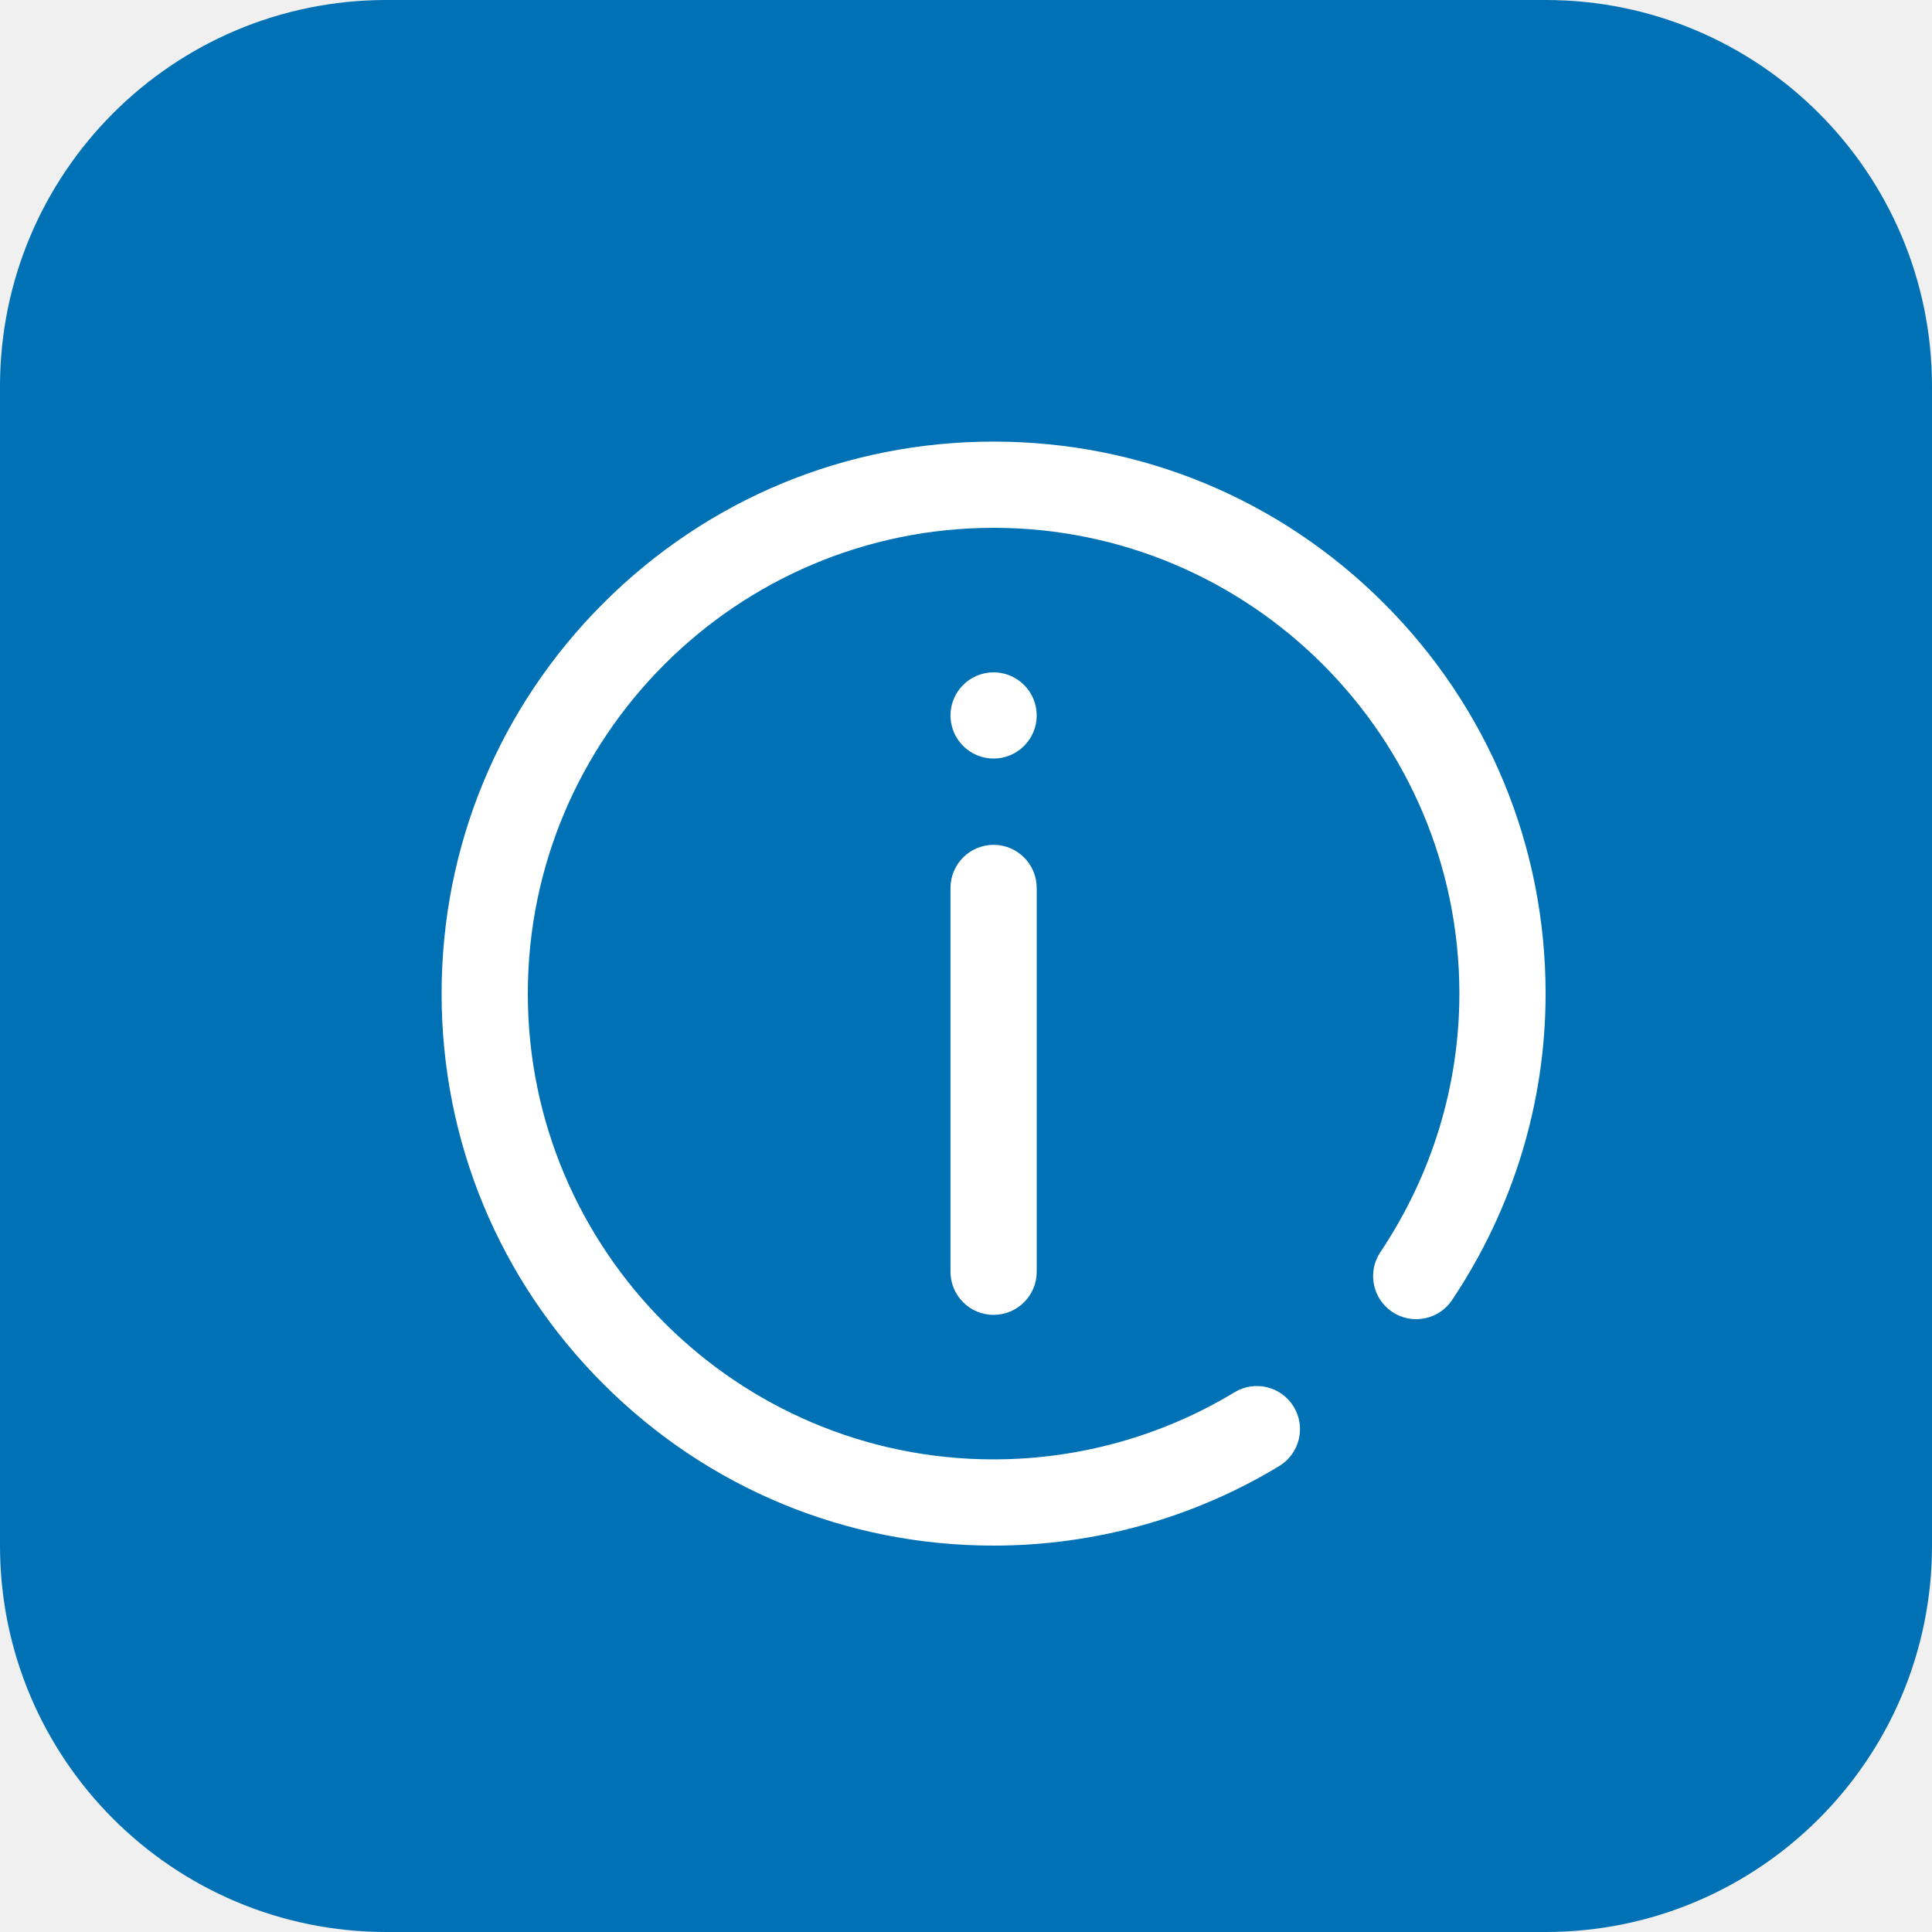
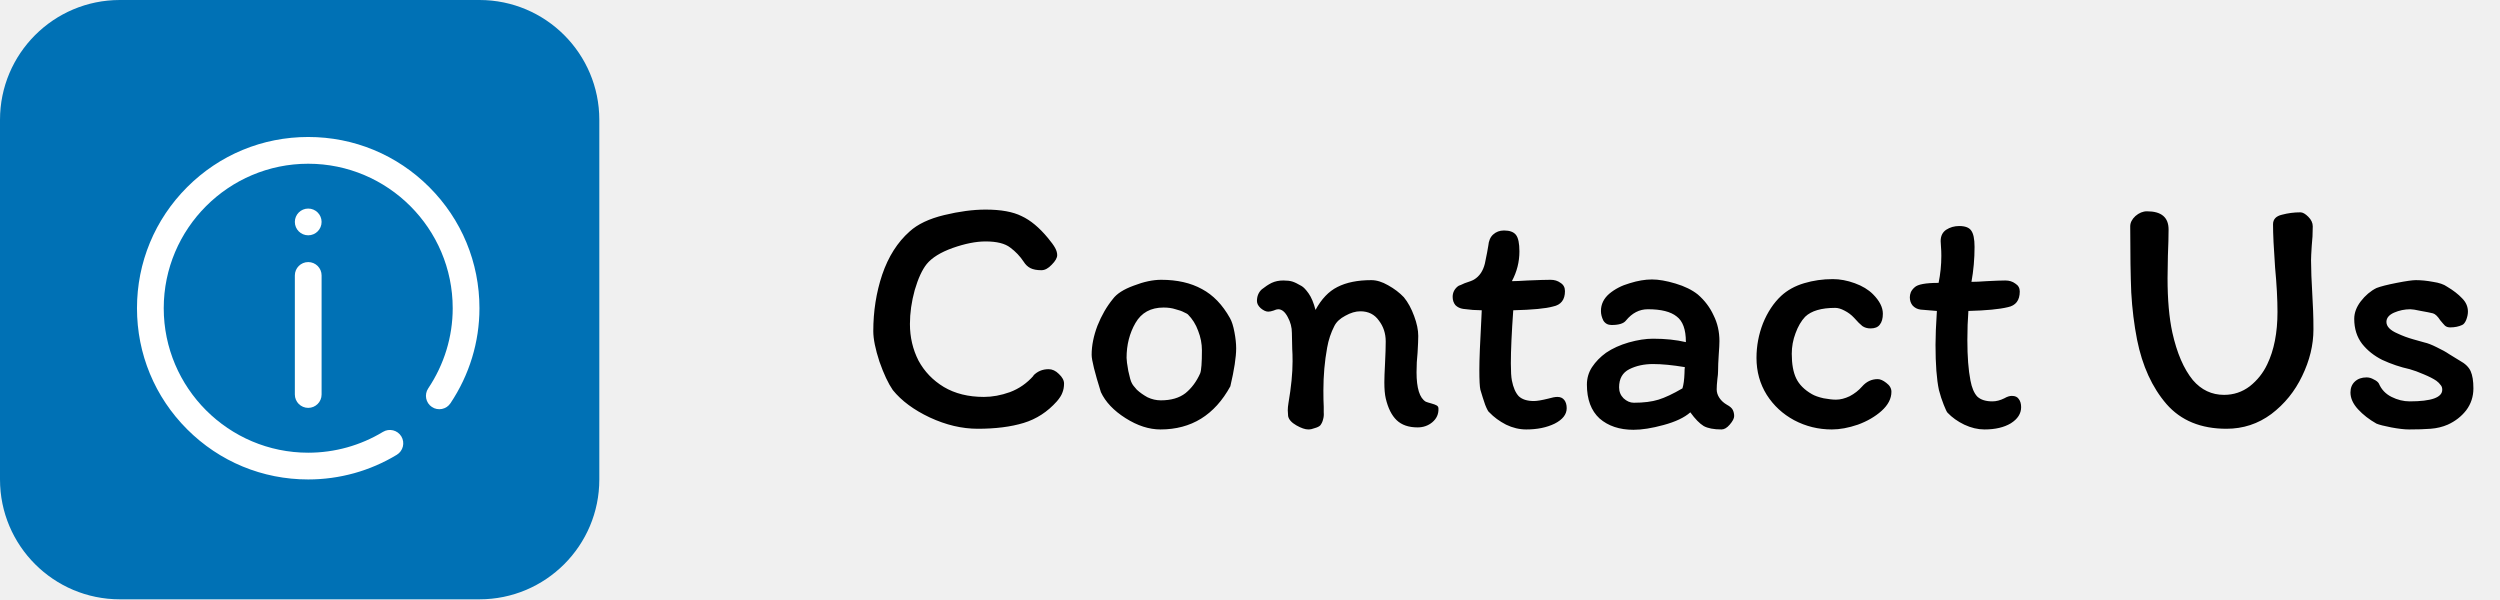
- <svg xmlns="http://www.w3.org/2000/svg" width="35" height="35" viewBox="0 0 35 35" fill="none">
+ <svg xmlns="http://www.w3.org/2000/svg" width="146" height="35" viewBox="0 0 146 35" fill="none">
+   <path d="M61.2 13.9C61.4 14.14 61.54 14.333 61.62 14.48C61.7 14.627 61.74 14.767 61.74 14.9C61.74 15.06 61.633 15.247 61.42 15.46C61.22 15.673 61.02 15.78 60.82 15.78C60.553 15.78 60.34 15.74 60.18 15.66C60.02 15.58 59.887 15.453 59.78 15.28C59.567 14.96 59.307 14.687 59 14.46C58.693 14.22 58.213 14.1 57.56 14.1C57 14.1 56.36 14.227 55.64 14.48C54.933 14.733 54.427 15.047 54.12 15.42C53.853 15.753 53.62 16.26 53.42 16.94C53.233 17.62 53.14 18.28 53.14 18.92C53.14 19.693 53.307 20.407 53.64 21.06C53.987 21.7 54.48 22.213 55.12 22.6C55.773 22.987 56.553 23.18 57.46 23.18C57.953 23.18 58.46 23.087 58.98 22.9C59.513 22.7 59.973 22.38 60.36 21.94H60.34C60.58 21.687 60.88 21.56 61.24 21.56C61.453 21.56 61.653 21.653 61.84 21.84C62.04 22.027 62.14 22.213 62.14 22.4C62.14 22.6 62.107 22.78 62.04 22.94C61.987 23.087 61.88 23.253 61.72 23.44C61.173 24.053 60.527 24.473 59.78 24.7C59.033 24.927 58.14 25.04 57.1 25.04C56.18 25.04 55.247 24.82 54.3 24.38C53.367 23.94 52.647 23.407 52.14 22.78C51.873 22.393 51.613 21.84 51.36 21.12C51.12 20.387 51 19.793 51 19.34C51 18.18 51.173 17.08 51.52 16.04C51.88 14.987 52.413 14.147 53.12 13.52C53.587 13.093 54.26 12.773 55.14 12.56C56.02 12.347 56.827 12.24 57.56 12.24C58.453 12.24 59.153 12.367 59.66 12.62C60.18 12.86 60.693 13.287 61.2 13.9ZM71.832 18.58C71.938 18.767 72.025 19.04 72.092 19.4C72.158 19.747 72.192 20.06 72.192 20.34C72.192 20.86 72.078 21.6 71.852 22.56C70.932 24.24 69.572 25.08 67.772 25.08C67.105 25.08 66.425 24.86 65.732 24.42C65.038 23.98 64.558 23.473 64.292 22.9C63.932 21.753 63.752 21.027 63.752 20.72C63.752 20.187 63.865 19.62 64.092 19.02C64.332 18.42 64.632 17.9 64.992 17.46C65.218 17.153 65.625 16.893 66.212 16.68C66.798 16.453 67.332 16.34 67.812 16.34C68.745 16.34 69.538 16.52 70.192 16.88C70.845 17.227 71.392 17.793 71.832 18.58ZM70.092 21.8C70.158 21.627 70.192 21.18 70.192 20.46C70.192 20.073 70.118 19.693 69.972 19.32C69.838 18.947 69.638 18.627 69.372 18.36C69.345 18.333 69.272 18.293 69.152 18.24C69.032 18.173 68.865 18.113 68.652 18.06C68.452 17.993 68.218 17.96 67.952 17.96C67.205 17.96 66.658 18.26 66.312 18.86C65.965 19.46 65.792 20.14 65.792 20.9C65.792 21.033 65.825 21.287 65.892 21.66C65.972 22.033 66.038 22.267 66.092 22.36C66.132 22.453 66.232 22.587 66.392 22.76C66.565 22.92 66.772 23.067 67.012 23.2C67.265 23.32 67.525 23.38 67.792 23.38C68.392 23.38 68.872 23.24 69.232 22.96C69.592 22.667 69.878 22.28 70.092 21.8ZM83.266 23.46C83.333 23.487 83.439 23.52 83.586 23.56C83.733 23.6 83.839 23.64 83.906 23.68C83.973 23.72 84.006 23.78 84.006 23.86C84.019 24.18 83.899 24.447 83.646 24.66C83.406 24.86 83.119 24.96 82.786 24.96C82.266 24.96 81.859 24.82 81.566 24.54C81.273 24.26 81.059 23.833 80.926 23.26C80.873 23.033 80.846 22.72 80.846 22.32C80.846 22.093 80.859 21.727 80.886 21.22C80.913 20.687 80.926 20.26 80.926 19.94C80.926 19.473 80.793 19.067 80.526 18.72C80.273 18.36 79.913 18.18 79.446 18.18C79.166 18.18 78.873 18.267 78.566 18.44C78.259 18.6 78.046 18.8 77.926 19.04C77.726 19.427 77.586 19.847 77.506 20.3C77.359 21.1 77.286 21.933 77.286 22.8C77.286 23.213 77.293 23.533 77.306 23.76C77.306 23.813 77.306 23.92 77.306 24.08C77.319 24.227 77.306 24.367 77.266 24.5C77.239 24.62 77.186 24.733 77.106 24.84C77.039 24.907 76.933 24.96 76.786 25C76.653 25.053 76.526 25.08 76.406 25.08C76.219 25.08 75.986 25 75.706 24.84C75.426 24.68 75.266 24.5 75.226 24.3L75.206 23.96C75.206 23.84 75.219 23.7 75.246 23.54C75.406 22.607 75.486 21.793 75.486 21.1C75.486 20.793 75.479 20.553 75.466 20.38L75.446 19.44C75.446 19.12 75.366 18.813 75.206 18.52C75.046 18.213 74.859 18.06 74.646 18.06C74.579 18.06 74.486 18.087 74.366 18.14C74.246 18.18 74.146 18.2 74.066 18.2C73.933 18.2 73.786 18.133 73.626 18C73.479 17.867 73.406 17.727 73.406 17.58C73.406 17.3 73.499 17.073 73.686 16.9C73.886 16.74 74.079 16.613 74.266 16.52C74.466 16.427 74.693 16.38 74.946 16.38C75.159 16.38 75.333 16.4 75.466 16.44C75.599 16.48 75.779 16.567 76.006 16.7C76.126 16.767 76.266 16.913 76.426 17.14C76.586 17.367 76.719 17.687 76.826 18.1C77.173 17.46 77.599 17.013 78.106 16.76C78.626 16.493 79.286 16.36 80.086 16.36C80.393 16.36 80.719 16.46 81.066 16.66C81.426 16.86 81.733 17.093 81.986 17.36C82.226 17.653 82.426 18.02 82.586 18.46C82.746 18.887 82.826 19.273 82.826 19.62C82.826 19.82 82.813 20.147 82.786 20.6C82.746 20.96 82.726 21.34 82.726 21.74C82.726 22.673 82.906 23.247 83.266 23.46ZM85.454 18.04C85.268 18.013 85.115 17.94 84.995 17.82C84.888 17.687 84.835 17.527 84.835 17.34C84.835 17.1 84.928 16.9 85.115 16.74C85.154 16.7 85.221 16.667 85.314 16.64C85.408 16.6 85.481 16.567 85.534 16.54C85.828 16.447 86.014 16.373 86.094 16.32C86.401 16.133 86.608 15.827 86.715 15.4C86.821 14.893 86.888 14.547 86.915 14.36C86.941 14.067 87.034 13.847 87.195 13.7C87.368 13.54 87.581 13.46 87.835 13.46C88.168 13.46 88.401 13.547 88.534 13.72C88.668 13.893 88.734 14.213 88.734 14.68C88.734 15.293 88.588 15.873 88.294 16.42C88.481 16.42 88.788 16.407 89.215 16.38C89.855 16.353 90.301 16.34 90.555 16.34C90.781 16.34 90.975 16.4 91.135 16.52C91.308 16.627 91.394 16.787 91.394 17C91.394 17.507 91.161 17.807 90.695 17.9C90.268 18.02 89.495 18.093 88.374 18.12C88.281 19.427 88.234 20.46 88.234 21.22C88.234 21.687 88.254 22.02 88.294 22.22C88.374 22.633 88.508 22.94 88.695 23.14C88.894 23.327 89.188 23.42 89.575 23.42C89.761 23.42 90.041 23.373 90.415 23.28C90.641 23.213 90.821 23.18 90.954 23.18C91.128 23.18 91.261 23.24 91.355 23.36C91.448 23.48 91.495 23.64 91.495 23.84C91.495 24.2 91.261 24.5 90.794 24.74C90.328 24.967 89.775 25.08 89.135 25.08C88.734 25.08 88.341 24.987 87.954 24.8C87.568 24.6 87.241 24.36 86.975 24.08C86.921 24.053 86.841 23.907 86.734 23.64C86.641 23.373 86.548 23.08 86.454 22.76C86.415 22.6 86.394 22.213 86.394 21.6C86.394 21.013 86.434 20 86.514 18.56L86.534 18.12C86.441 18.12 86.268 18.113 86.014 18.1C85.761 18.073 85.575 18.053 85.454 18.04ZM100.535 25.08C100.082 25.08 99.735 25.013 99.495 24.88C99.255 24.733 98.995 24.467 98.715 24.08C98.368 24.387 97.848 24.633 97.155 24.82C96.475 25.007 95.888 25.1 95.395 25.1C94.582 25.1 93.922 24.88 93.415 24.44C92.922 23.987 92.675 23.327 92.675 22.46C92.675 22.087 92.775 21.747 92.975 21.44C93.188 21.12 93.462 20.84 93.795 20.6C94.168 20.347 94.608 20.147 95.115 20C95.635 19.853 96.108 19.78 96.535 19.78C97.255 19.78 97.895 19.847 98.455 19.98V19.96C98.455 19.24 98.275 18.747 97.915 18.48C97.568 18.2 97.008 18.06 96.235 18.06C95.742 18.06 95.315 18.28 94.955 18.72C94.822 18.893 94.542 18.98 94.115 18.98C93.902 18.98 93.742 18.893 93.635 18.72C93.542 18.533 93.495 18.347 93.495 18.16C93.495 17.773 93.655 17.44 93.975 17.16C94.308 16.88 94.708 16.673 95.175 16.54C95.642 16.393 96.075 16.32 96.475 16.32C96.862 16.32 97.322 16.4 97.855 16.56C98.388 16.72 98.822 16.933 99.155 17.2C99.555 17.547 99.862 17.953 100.075 18.42C100.302 18.873 100.415 19.373 100.415 19.92C100.415 20.093 100.402 20.353 100.375 20.7C100.348 21.1 100.335 21.427 100.335 21.68C100.335 21.8 100.322 21.953 100.295 22.14C100.268 22.38 100.255 22.58 100.255 22.74C100.255 22.913 100.308 23.08 100.415 23.24C100.522 23.4 100.668 23.533 100.855 23.64C101.028 23.733 101.142 23.833 101.195 23.94C101.248 24.047 101.275 24.167 101.275 24.3C101.275 24.433 101.188 24.6 101.015 24.8C100.855 24.987 100.695 25.08 100.535 25.08ZM96.535 21.26C96.015 21.26 95.555 21.36 95.155 21.56C94.755 21.76 94.555 22.113 94.555 22.62C94.555 22.873 94.642 23.087 94.815 23.26C95.002 23.433 95.202 23.52 95.415 23.52C95.988 23.52 96.468 23.46 96.855 23.34C97.242 23.22 97.708 23 98.255 22.68C98.322 22.467 98.362 22.167 98.375 21.78C98.375 21.633 98.382 21.52 98.395 21.44C97.675 21.32 97.055 21.26 96.535 21.26ZM109.959 18.32C109.959 18.6 109.899 18.813 109.779 18.96C109.672 19.107 109.492 19.18 109.239 19.18C109.052 19.18 108.892 19.133 108.759 19.04C108.639 18.947 108.479 18.787 108.279 18.56C108.119 18.387 107.932 18.247 107.719 18.14C107.519 18.033 107.339 17.98 107.179 17.98C106.365 17.98 105.779 18.153 105.419 18.5C105.192 18.74 105.005 19.06 104.859 19.46C104.712 19.847 104.639 20.247 104.639 20.66C104.639 21.26 104.725 21.74 104.899 22.1C105.072 22.46 105.379 22.767 105.819 23.02C105.979 23.113 106.205 23.193 106.499 23.26C106.792 23.313 107.032 23.34 107.219 23.34C107.472 23.34 107.739 23.273 108.019 23.14C108.299 22.993 108.539 22.807 108.739 22.58C108.992 22.287 109.299 22.14 109.659 22.14C109.805 22.14 109.972 22.213 110.159 22.36C110.359 22.507 110.459 22.68 110.459 22.88C110.459 23.28 110.265 23.653 109.879 24C109.505 24.333 109.045 24.6 108.499 24.8C107.952 24.987 107.445 25.08 106.979 25.08C106.192 25.08 105.459 24.9 104.779 24.54C104.112 24.18 103.579 23.687 103.179 23.06C102.779 22.42 102.579 21.7 102.579 20.9C102.579 20.207 102.705 19.533 102.959 18.88C103.225 18.227 103.579 17.693 104.019 17.28C104.379 16.947 104.825 16.7 105.359 16.54C105.892 16.38 106.452 16.3 107.039 16.3C107.452 16.3 107.879 16.38 108.319 16.54C108.759 16.7 109.112 16.913 109.379 17.18C109.765 17.567 109.959 17.947 109.959 18.32ZM112.154 18.08C111.967 18.053 111.814 17.973 111.694 17.84C111.587 17.707 111.534 17.547 111.534 17.36C111.534 17.267 111.554 17.167 111.594 17.06C111.647 16.953 111.72 16.86 111.814 16.78C111.987 16.607 112.454 16.52 113.214 16.52C113.32 16 113.374 15.473 113.374 14.94C113.374 14.74 113.367 14.567 113.354 14.42C113.34 14.273 113.334 14.16 113.334 14.08C113.334 13.787 113.44 13.567 113.654 13.42C113.88 13.273 114.134 13.2 114.414 13.2C114.76 13.2 114.994 13.287 115.114 13.46C115.247 13.633 115.314 13.953 115.314 14.42C115.314 15.113 115.254 15.793 115.134 16.46C115.347 16.46 115.64 16.447 116.014 16.42C116.52 16.393 116.887 16.38 117.114 16.38C117.34 16.38 117.534 16.44 117.694 16.56C117.867 16.667 117.954 16.82 117.954 17.02C117.954 17.54 117.72 17.847 117.254 17.94C116.76 18.06 115.994 18.133 114.954 18.16C114.914 18.68 114.894 19.247 114.894 19.86C114.894 20.82 114.954 21.607 115.074 22.22C115.154 22.647 115.287 22.96 115.474 23.16C115.674 23.347 115.967 23.44 116.354 23.44C116.58 23.44 116.814 23.38 117.054 23.26C117.214 23.167 117.36 23.12 117.494 23.12C117.68 23.12 117.814 23.18 117.894 23.3C117.987 23.42 118.034 23.58 118.034 23.78C118.034 24.153 117.834 24.467 117.434 24.72C117.034 24.96 116.52 25.08 115.894 25.08C115.507 25.08 115.114 24.987 114.714 24.8C114.327 24.613 114 24.38 113.734 24.1C113.694 24.06 113.62 23.907 113.514 23.64C113.407 23.373 113.314 23.087 113.234 22.78C113.1 22.153 113.034 21.273 113.034 20.14C113.034 19.647 113.06 18.987 113.114 18.16L112.154 18.08ZM126.645 13.4C126.645 13.787 126.632 14.3 126.605 14.94L126.585 16.24C126.585 17.507 126.679 18.567 126.865 19.42C127.132 20.62 127.532 21.547 128.065 22.2C128.559 22.773 129.165 23.06 129.885 23.06C130.445 23.06 130.945 22.893 131.385 22.56C131.825 22.213 132.165 21.787 132.405 21.28C132.805 20.453 133.005 19.433 133.005 18.22C133.005 17.487 132.959 16.62 132.865 15.62C132.785 14.5 132.745 13.66 132.745 13.1C132.745 12.807 132.919 12.62 133.265 12.54C133.612 12.447 133.972 12.4 134.345 12.4C134.479 12.4 134.632 12.487 134.805 12.66C134.979 12.833 135.065 13.02 135.065 13.22C135.065 13.62 135.045 14 135.005 14.36C134.979 14.76 134.965 15.04 134.965 15.2C134.965 15.707 134.992 16.413 135.045 17.32C135.059 17.547 135.072 17.82 135.085 18.14C135.099 18.46 135.105 18.827 135.105 19.24C135.105 20.147 134.885 21.053 134.445 21.96C134.019 22.853 133.419 23.593 132.645 24.18C131.872 24.753 130.999 25.04 130.025 25.04C128.532 25.04 127.365 24.56 126.525 23.6C125.685 22.627 125.112 21.373 124.805 19.84C124.632 18.96 124.519 18.04 124.465 17.08C124.425 16.12 124.405 14.833 124.405 13.22C124.405 13.007 124.505 12.807 124.705 12.62C124.919 12.433 125.145 12.34 125.385 12.34C126.225 12.34 126.645 12.693 126.645 13.4ZM143.027 20.68C143.134 20.747 143.341 20.873 143.647 21.06C143.967 21.233 144.181 21.44 144.287 21.68C144.394 21.92 144.447 22.253 144.447 22.68C144.447 23.16 144.307 23.587 144.027 23.96C143.747 24.32 143.387 24.6 142.947 24.8C142.641 24.933 142.307 25.013 141.947 25.04C141.601 25.067 141.181 25.08 140.687 25.08C140.421 25.08 140.074 25.04 139.647 24.96C139.234 24.88 138.947 24.807 138.787 24.74C138.361 24.5 138.001 24.22 137.707 23.9C137.414 23.58 137.267 23.253 137.267 22.92C137.267 22.653 137.354 22.44 137.527 22.28C137.701 22.12 137.927 22.04 138.207 22.04C138.354 22.04 138.494 22.08 138.627 22.16C138.774 22.227 138.874 22.307 138.927 22.4C139.074 22.747 139.321 23.007 139.667 23.18C140.014 23.353 140.367 23.44 140.727 23.44C141.994 23.44 142.627 23.213 142.627 22.76C142.627 22.64 142.594 22.547 142.527 22.48C142.474 22.4 142.394 22.32 142.287 22.24C142.114 22.12 141.867 21.993 141.547 21.86C141.241 21.727 140.967 21.627 140.727 21.56C140.181 21.44 139.647 21.26 139.127 21.02C138.647 20.78 138.254 20.467 137.947 20.08C137.641 19.68 137.487 19.193 137.487 18.62C137.487 18.273 137.614 17.933 137.867 17.6C138.134 17.253 138.441 16.993 138.787 16.82C139.027 16.727 139.421 16.627 139.967 16.52C140.514 16.413 140.887 16.36 141.087 16.36C141.394 16.36 141.727 16.393 142.087 16.46C142.447 16.513 142.721 16.607 142.907 16.74C143.267 16.953 143.561 17.18 143.787 17.42C144.014 17.647 144.127 17.907 144.127 18.2C144.127 18.347 144.094 18.507 144.027 18.68C143.961 18.84 143.881 18.94 143.787 18.98C143.587 19.073 143.354 19.12 143.087 19.12C142.967 19.12 142.867 19.087 142.787 19.02C142.721 18.953 142.627 18.847 142.507 18.7C142.361 18.473 142.221 18.34 142.087 18.3C141.927 18.26 141.694 18.213 141.387 18.16C141.081 18.093 140.874 18.06 140.767 18.06C140.434 18.06 140.114 18.127 139.807 18.26C139.514 18.393 139.367 18.573 139.367 18.8C139.367 19.067 139.587 19.293 140.027 19.48C140.307 19.613 140.614 19.727 140.947 19.82C141.294 19.913 141.507 19.973 141.587 20C141.774 20.04 142.014 20.133 142.307 20.28C142.614 20.427 142.854 20.56 143.027 20.68Z" fill="black" />
  <rect width="35" height="35" rx="7" fill="#0071B5" />
  <path d="M18 13.742C18.431 13.742 18.781 13.392 18.781 12.961C18.781 12.53 18.431 12.18 18 12.18C17.569 12.18 17.219 12.53 17.219 12.961C17.219 13.392 17.569 13.742 18 13.742Z" fill="white" />
  <path d="M25.071 10.929C23.182 9.04 20.671 8 18 8C15.329 8 12.818 9.04 10.929 10.929C9.04 12.818 8 15.329 8 18C8 20.671 9.04 23.182 10.929 25.071C12.818 26.96 15.329 28 18 28C19.829 28 21.618 27.502 23.174 26.559C23.543 26.335 23.661 25.855 23.438 25.486C23.214 25.117 22.734 24.999 22.365 25.222C21.052 26.017 19.543 26.438 18 26.438C13.348 26.438 9.562 22.652 9.562 18C9.562 13.348 13.348 9.562 18 9.562C22.652 9.562 26.438 13.348 26.438 18C26.438 19.664 25.943 21.283 25.007 22.683C24.767 23.042 24.863 23.527 25.222 23.767C25.581 24.006 26.066 23.91 26.306 23.551C27.414 21.893 28 19.974 28 18C28 15.329 26.96 12.818 25.071 10.929Z" fill="white" />
  <path d="M18 15.305C17.569 15.305 17.219 15.655 17.219 16.086V23.039C17.219 23.471 17.569 23.82 18 23.82C18.431 23.82 18.781 23.471 18.781 23.039V16.086C18.781 15.655 18.431 15.305 18 15.305Z" fill="white" />
</svg>
